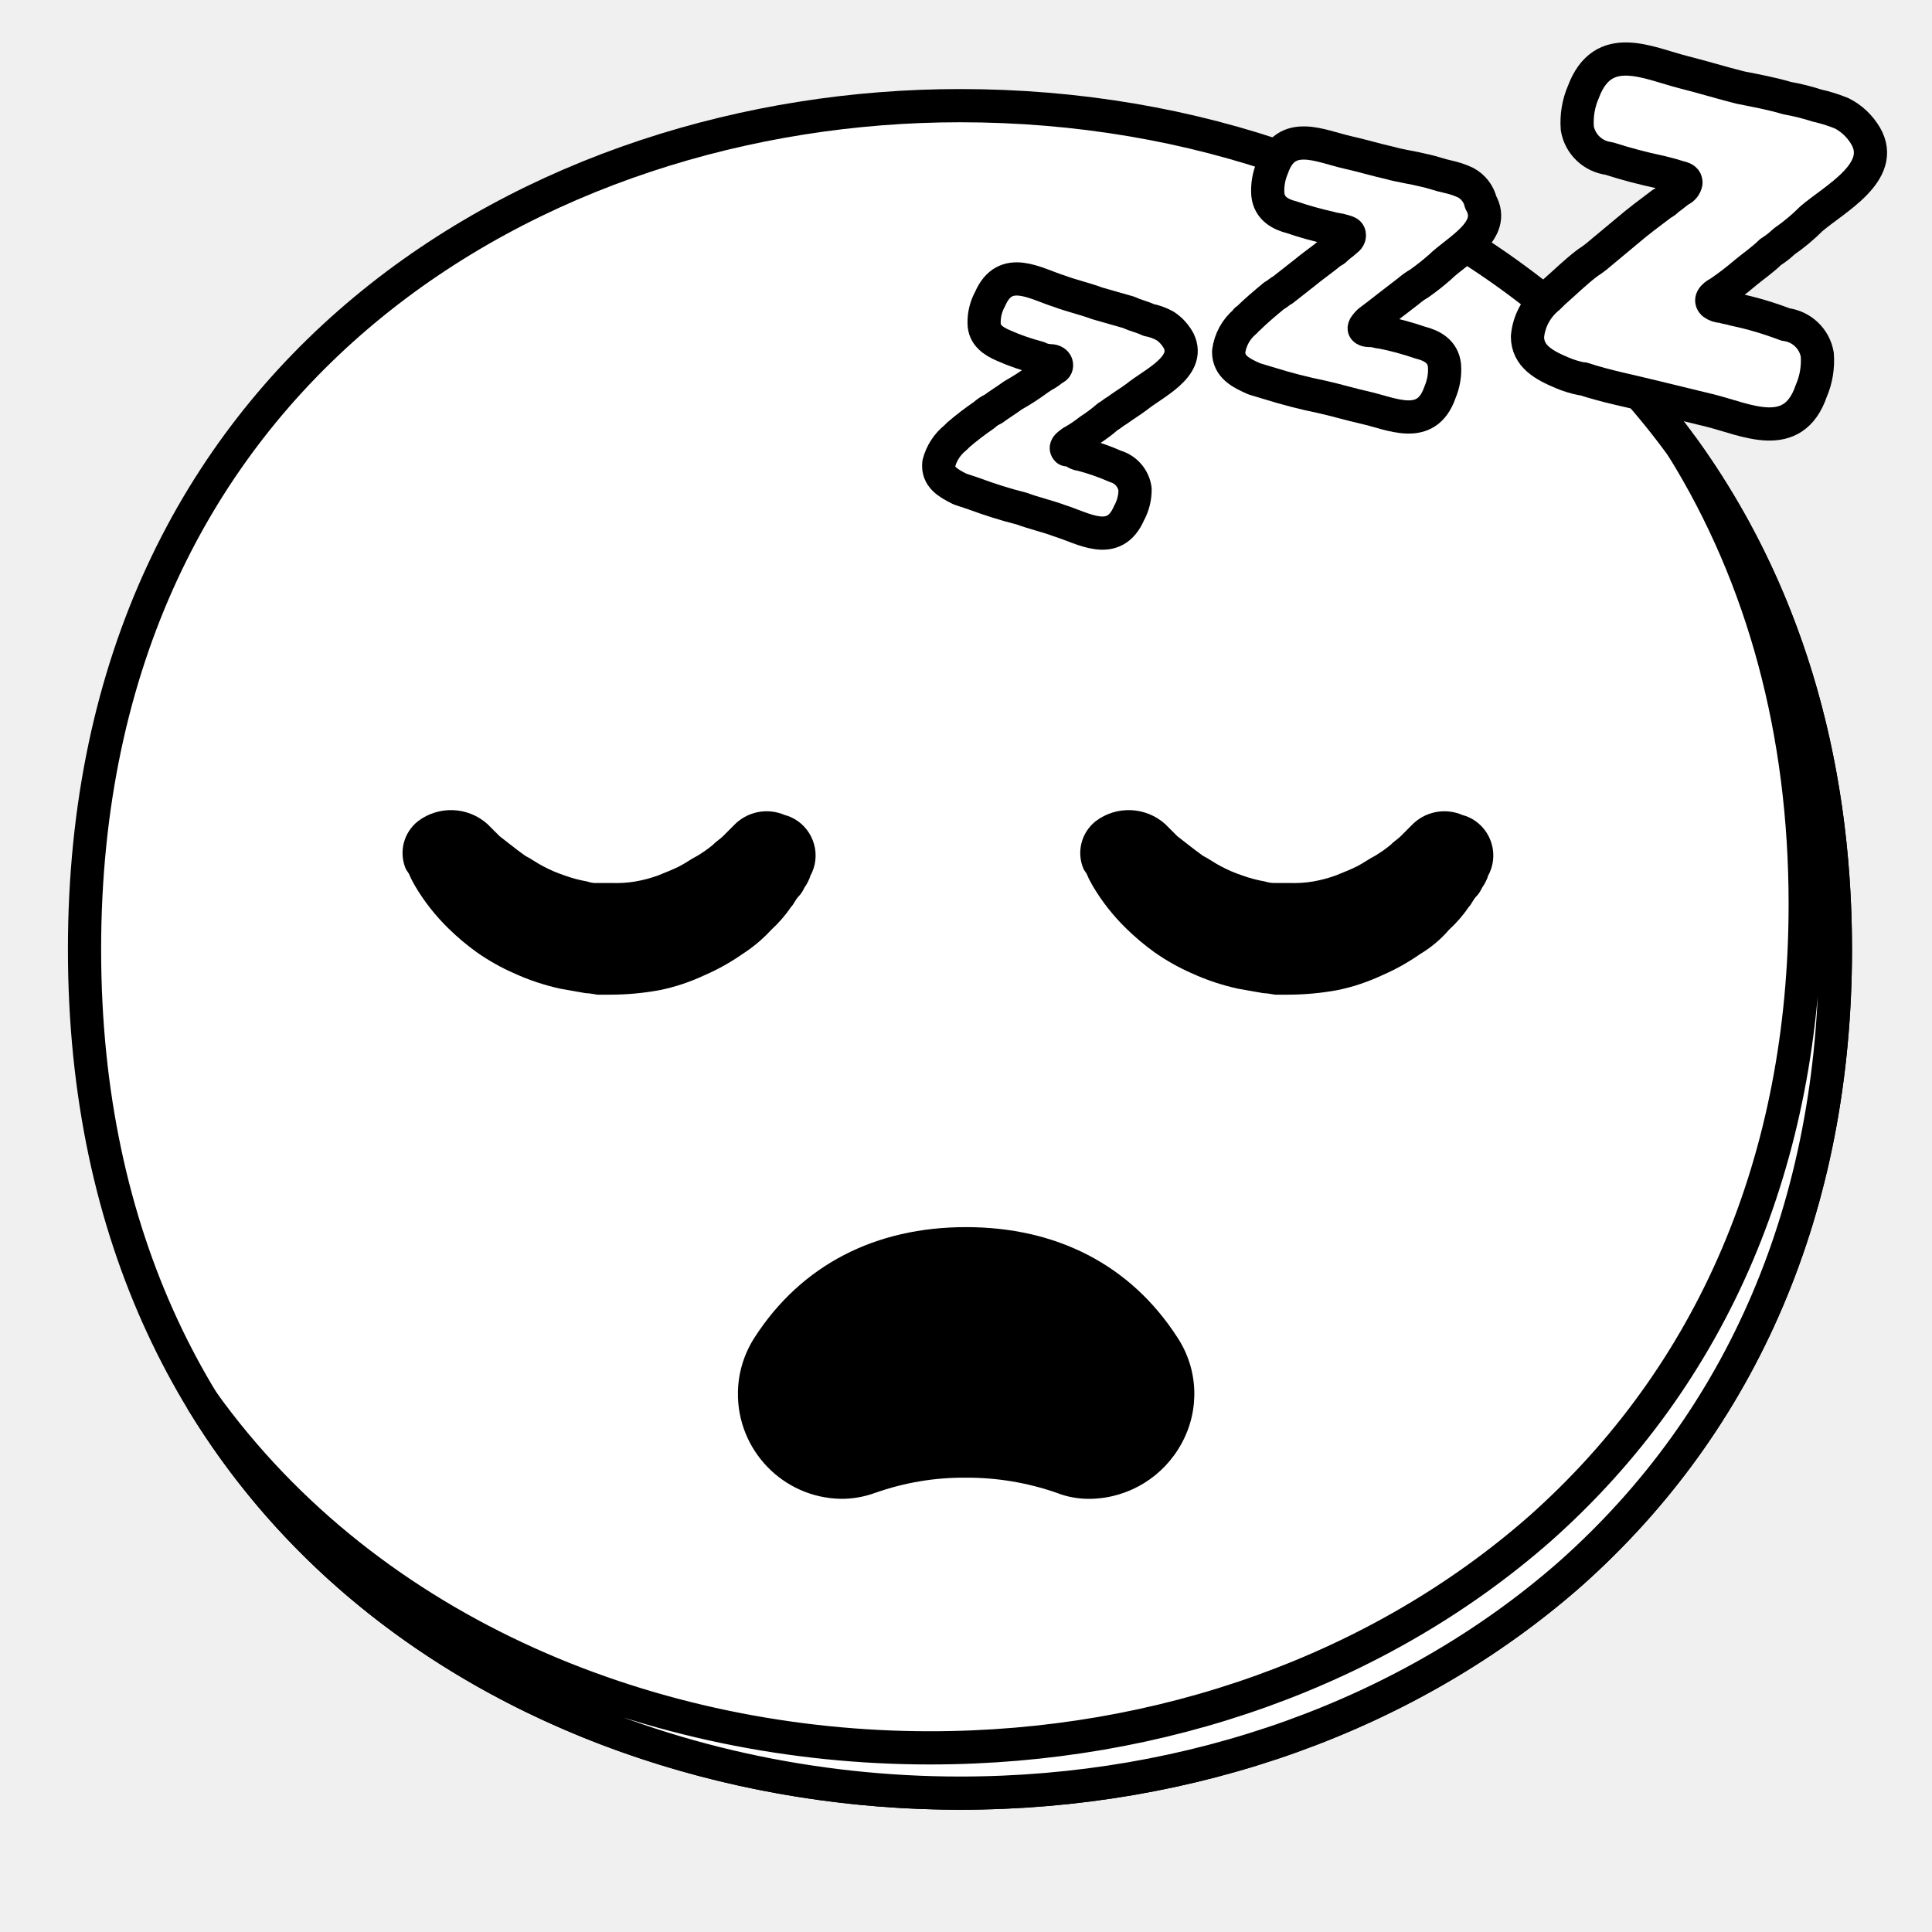
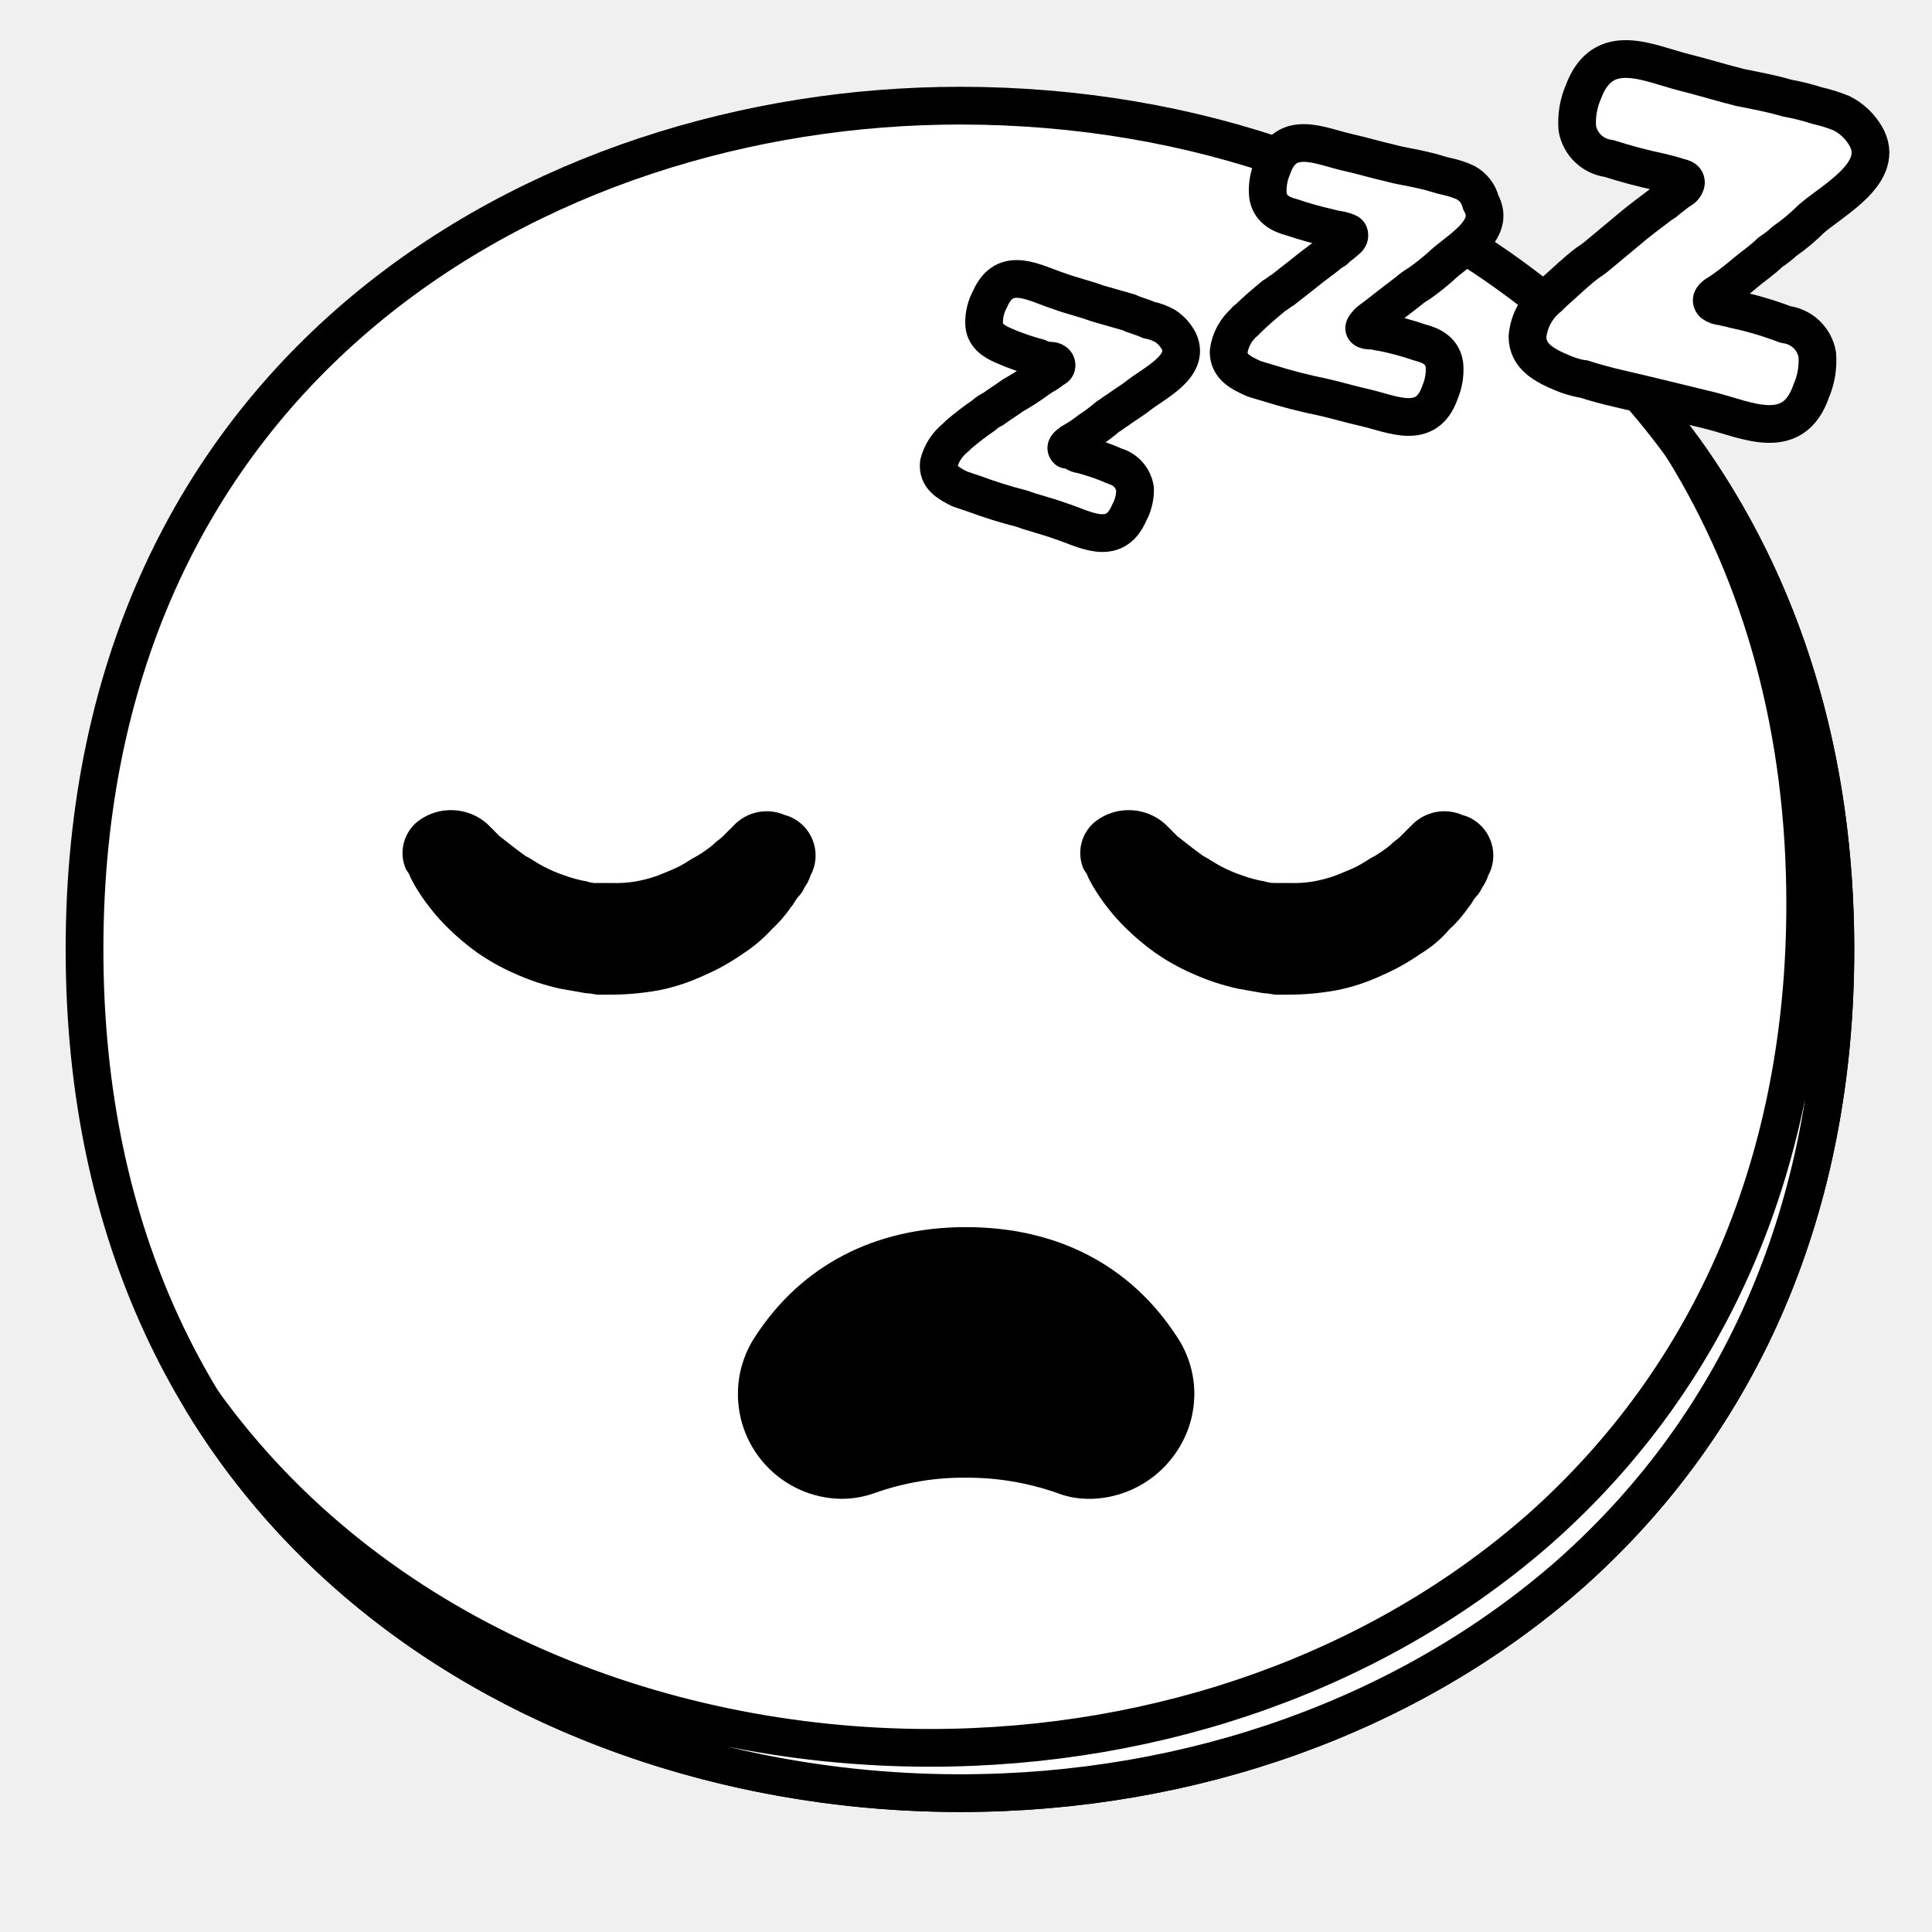
<svg xmlns="http://www.w3.org/2000/svg" version="1.1" id="Layer_1" x="0px" y="0px" viewBox="0 0 128 128" style="enable-background:new 0 0 128 128;" xml:space="preserve">
  <g id="gold">
    <radialGradient id="face_1_" cx="63.6" cy="2880.9" r="56.96" gradientTransform="matrix(1 0 0 1 0 -2818)" gradientUnits="userSpaceOnUse">
      <stop offset="0.5" style="stop-color:#FDE030" />
      <stop offset="0.92" style="stop-color:#F7C02B" />
      <stop offset="1" style="stop-color:#F4A223" />
    </radialGradient>
-     <path id="face" d="M63.6,118.8c-27.9,0-58-17.5-58-55.9S35.7,7,63.6,7c15.5,0,29.8,5.1,40.4,14.4   c11.5,10.2,17.6,24.6,17.6,41.5s-6.1,31.2-17.6,41.4C93.4,113.6,79,118.8,63.6,118.8z" fill="#ffffff" stroke="#000000" stroke-width="2.2" stroke-linecap="round" stroke-linejoin="round" />
+     <path id="face" d="M63.6,118.8c-27.9,0-58-17.5-58-55.9S35.7,7,63.6,7c15.5,0,29.8,5.1,40.4,14.4   c11.5,10.2,17.6,24.6,17.6,41.5s-6.1,31.2-17.6,41.4C93.4,113.6,79,118.8,63.6,118.8z" fill="#ffffff" stroke="#000000" stroke-width="2.5" stroke-linecap="round" stroke-linejoin="round" />
  </g>
  <g id="facial_expressions">
-     <path d="M111.49,29.67c5.33,8.6,8.11,18.84,8.11,30.23c0,16.9-6.1,31.2-17.6,41.4   c-10.6,9.3-25,14.5-40.4,14.5c-18.06,0-37-7.35-48.18-22.94c10.76,17.66,31,25.94,50.18,25.94c15.4,0,29.8-5.2,40.4-14.5   c11.5-10.2,17.6-24.5,17.6-41.4C121.6,50.16,118.13,38.84,111.49,29.67z" fill="#ffffff" stroke="#000000" stroke-width="2.2" stroke-linecap="round" stroke-linejoin="round" />
+     <path d="M111.49,29.67c5.33,8.6,8.11,18.84,8.11,30.23c0,16.9-6.1,31.2-17.6,41.4   c-10.6,9.3-25,14.5-40.4,14.5c-18.06,0-37-7.35-48.18-22.94c10.76,17.66,31,25.94,50.18,25.94c15.4,0,29.8-5.2,40.4-14.5   c11.5-10.2,17.6-24.5,17.6-41.4C121.6,50.16,118.13,38.84,111.49,29.67z" fill="#ffffff" stroke="#000000" stroke-width="2.5" stroke-linecap="round" stroke-linejoin="round" />
    <g id="sleeping-face">
      <g id="eyes">
        <path d="M48.6,54.7l-0.2,0.2l-0.5,0.5c-0.2,0.2-0.4,0.3-0.7,0.6c-0.32,0.26-0.65,0.49-1,0.7     c-0.4,0.2-0.8,0.5-1.2,0.7s-0.9,0.4-1.4,0.6c-0.49,0.18-0.99,0.31-1.5,0.4c-0.53,0.09-1.06,0.12-1.6,0.1h-0.9     c-0.24,0.02-0.48-0.02-0.7-0.1c-0.51-0.09-1.01-0.22-1.5-0.4c-0.48-0.16-0.95-0.36-1.4-0.6c-0.4-0.2-0.8-0.5-1.2-0.7     c-0.7-0.5-1.3-1-1.7-1.3l-0.6-0.6l-0.2-0.2c-1.29-1.16-3.22-1.24-4.6-0.2c-0.97,0.76-1.3,2.08-0.8,3.2l0.2,0.3     c0.11,0.28,0.25,0.54,0.4,0.8c0.61,1.03,1.35,1.97,2.2,2.8c0.59,0.58,1.23,1.12,1.9,1.6c0.79,0.55,1.62,1.02,2.5,1.4     c0.96,0.44,1.97,0.77,3,1l1.7,0.3c0.3,0,0.7,0.1,0.8,0.1h0.8c1.11,0,2.21-0.1,3.3-0.3c1.04-0.21,2.04-0.55,3-1     c0.88-0.38,1.71-0.85,2.5-1.4c0.7-0.45,1.34-0.99,1.9-1.6c0.49-0.45,0.93-0.95,1.3-1.5c0.2-0.2,0.3-0.5,0.5-0.7s0.3-0.4,0.4-0.6     c0.17-0.24,0.31-0.51,0.4-0.8l0.1-0.2c0.62-1.4-0.02-3.05-1.42-3.67c-0.12-0.05-0.25-0.1-0.38-0.13     C50.83,53.49,49.47,53.77,48.6,54.7z" fill="#000000" />
        <path d="M93.5,54.7l-0.2,0.2l-0.5,0.5c-0.2,0.2-0.4,0.3-0.7,0.6c-0.32,0.26-0.65,0.49-1,0.7     c-0.4,0.2-0.8,0.5-1.2,0.7S89,57.8,88.5,58c-0.49,0.18-0.99,0.31-1.5,0.4c-0.53,0.09-1.06,0.12-1.6,0.1h-0.9     c-0.24,0.01-0.47-0.03-0.7-0.1c-0.51-0.09-1.01-0.22-1.5-0.4c-0.48-0.16-0.95-0.36-1.4-0.6c-0.4-0.2-0.8-0.5-1.2-0.7     c-0.7-0.5-1.3-1-1.7-1.3l-0.6-0.6l-0.2-0.2c-1.29-1.16-3.22-1.24-4.6-0.2c-0.97,0.76-1.3,2.08-0.8,3.2l0.2,0.3     c0.11,0.28,0.25,0.54,0.4,0.8c0.61,1.03,1.35,1.97,2.2,2.8c0.59,0.58,1.23,1.12,1.9,1.6c0.79,0.55,1.62,1.02,2.5,1.4     c0.96,0.44,1.97,0.77,3,1l1.7,0.3c0.3,0,0.7,0.1,0.8,0.1h0.8c1.11,0,2.21-0.1,3.3-0.3c1.04-0.21,2.04-0.55,3-1     c0.88-0.38,1.71-0.85,2.5-1.4c0.72-0.43,1.36-0.97,1.9-1.6c0.49-0.45,0.93-0.95,1.3-1.5c0.2-0.2,0.3-0.5,0.5-0.7s0.3-0.4,0.4-0.6     c0.17-0.24,0.31-0.51,0.4-0.8l0.1-0.2c0.62-1.4-0.02-3.05-1.42-3.67c-0.12-0.05-0.25-0.1-0.38-0.13     C95.73,53.49,94.37,53.77,93.5,54.7z" fill="#000000" />
      </g>
      <g id="prop">
-         <path d="M77.2,21.6c-0.34-0.19-0.71-0.33-1.1-0.4c-0.4-0.2-0.9-0.3-1.3-0.5l-2.1-0.6     c-0.8-0.3-1.7-0.5-2.5-0.8c-1.6-0.5-3.6-1.8-4.6,0.5c-0.27,0.49-0.41,1.04-0.4,1.6c0,0.8,0.6,1.2,1.3,1.5     c0.74,0.33,1.51,0.59,2.3,0.8c0.25,0.13,0.52,0.19,0.8,0.2c0.2,0,0.4,0.1,0.4,0.3s-0.2,0.2-0.3,0.3s-0.4,0.3-0.6,0.4l-0.3,0.2     c-0.54,0.4-1.11,0.77-1.7,1.1c-0.4,0.3-0.9,0.6-1.3,0.9c-0.22,0.1-0.42,0.23-0.6,0.4c-0.59,0.4-1.16,0.84-1.7,1.3L63.3,29     c-0.54,0.43-0.93,1.03-1.1,1.7c-0.1,0.9,0.6,1.3,1.4,1.7l0.9,0.3l0,0c1.05,0.39,2.12,0.73,3.2,1c0.8,0.3,1.7,0.5,2.5,0.8     c1.6,0.5,3.6,1.8,4.6-0.5c0.27-0.49,0.41-1.04,0.4-1.6c-0.1-0.71-0.61-1.3-1.3-1.5c-0.74-0.33-1.51-0.59-2.3-0.8     c-0.2,0-0.3-0.1-0.5-0.2s-0.3-0.1-0.4-0.1c-0.2-0.2,0.2-0.4,0.3-0.5c0.42-0.23,0.82-0.5,1.2-0.8c0.42-0.27,0.82-0.57,1.2-0.9     c0.2-0.1,0.4-0.3,0.6-0.4c0.4-0.3,0.9-0.6,1.3-0.9c1.1-0.9,3.6-2,2.8-3.7C77.89,22.2,77.58,21.85,77.2,21.6z" fill="#ffffff" stroke="#000000" stroke-width="2.2" stroke-linecap="round" stroke-linejoin="round" />
-         <path d="M97.1,12.1c-0.38-0.18-0.79-0.31-1.2-0.4c-0.5-0.1-1-0.3-1.5-0.4c-0.8-0.2-1.6-0.3-2.3-0.5     c-0.9-0.2-1.9-0.5-2.8-0.7c-1.8-0.4-4.1-1.6-5,1c-0.24,0.57-0.35,1.18-0.3,1.8c0.1,0.9,0.8,1.3,1.6,1.5     c0.82,0.28,1.65,0.51,2.5,0.7c0.3,0.1,0.6,0.1,0.9,0.2s0.4,0.1,0.4,0.3s-0.2,0.3-0.3,0.4s-0.4,0.3-0.6,0.5s-0.2,0.1-0.3,0.2     c-0.6,0.5-1.2,0.9-1.8,1.4L85,19.2c-0.2,0.1-0.4,0.3-0.6,0.4c-0.6,0.5-1.2,1-1.7,1.5c-0.1,0.1-0.2,0.1-0.2,0.2     c-0.61,0.5-1,1.22-1.1,2c0,1,0.8,1.4,1.7,1.8l1,0.3l0,0c1.15,0.36,2.32,0.66,3.5,0.9c0.9,0.2,1.9,0.5,2.8,0.7     c1.8,0.4,4.1,1.6,5-1c0.24-0.57,0.35-1.18,0.3-1.8c-0.1-0.9-0.8-1.3-1.6-1.5c-0.85-0.29-1.72-0.53-2.6-0.7     c-0.2,0-0.4-0.1-0.6-0.1s-0.4,0-0.5-0.1s0.2-0.4,0.3-0.5c0.4-0.3,0.8-0.6,1.3-1l1.3-1c0.22-0.19,0.45-0.36,0.7-0.5     c0.49-0.34,0.95-0.71,1.4-1.1c1.1-1.1,3.8-2.4,2.7-4.3C97.97,12.84,97.6,12.37,97.1,12.1z" fill="#ffffff" stroke="#000000" stroke-width="2.2" stroke-linecap="round" stroke-linejoin="round" />
-         <path d="M123.6,9c-0.38-0.64-0.93-1.17-1.6-1.5c-0.52-0.21-1.05-0.38-1.6-0.5c-0.65-0.21-1.32-0.38-2-0.5     c-1-0.3-2.1-0.5-3.1-0.7c-1.2-0.3-2.5-0.7-3.7-1c-2.4-0.6-5.4-2.2-6.7,1.3c-0.33,0.76-0.46,1.58-0.4,2.4     c0.18,1.06,1.04,1.87,2.1,2c1.12,0.36,2.25,0.66,3.4,0.9c0.4,0.1,0.8,0.2,1.1,0.3s0.6,0.1,0.6,0.4c-0.04,0.22-0.19,0.41-0.4,0.5     c-0.3,0.2-0.5,0.4-0.8,0.6c-0.11,0.12-0.25,0.23-0.4,0.3c-0.8,0.6-1.6,1.2-2.3,1.8l-1.8,1.5c-0.25,0.22-0.52,0.42-0.8,0.6     c-0.8,0.6-1.5,1.3-2.3,2l-0.3,0.3c-0.8,0.64-1.31,1.58-1.4,2.6c0,1.3,1.1,1.9,2.3,2.4c0.42,0.18,0.85,0.31,1.3,0.4h0.1     c1.5,0.5,3.1,0.8,4.7,1.2l3.7,0.9c2.4,0.6,5.5,2.2,6.7-1.3c0.33-0.76,0.46-1.58,0.4-2.4c-0.18-1.06-1.04-1.87-2.1-2     c-1.1-0.42-2.24-0.76-3.4-1c-0.3-0.1-0.5-0.1-0.8-0.2c-0.22,0-0.42-0.07-0.6-0.2c-0.3-0.3,0.2-0.6,0.4-0.7     c0.59-0.4,1.16-0.84,1.7-1.3c0.6-0.5,1.2-0.9,1.7-1.4c0.32-0.2,0.63-0.44,0.9-0.7c0.64-0.44,1.25-0.95,1.8-1.5     C121.5,13.2,125,11.4,123.6,9z" fill="#ffffff" stroke="#000000" stroke-width="2.2" stroke-linecap="round" stroke-linejoin="round" />
+         <path d="M77.2,21.6c-0.34-0.19-0.71-0.33-1.1-0.4c-0.4-0.2-0.9-0.3-1.3-0.5l-2.1-0.6     c-0.8-0.3-1.7-0.5-2.5-0.8c-1.6-0.5-3.6-1.8-4.6,0.5c-0.27,0.49-0.41,1.04-0.4,1.6c0,0.8,0.6,1.2,1.3,1.5     c0.74,0.33,1.51,0.59,2.3,0.8c0.25,0.13,0.52,0.19,0.8,0.2c0.2,0,0.4,0.1,0.4,0.3s-0.2,0.2-0.3,0.3s-0.4,0.3-0.6,0.4l-0.3,0.2     c-0.54,0.4-1.11,0.77-1.7,1.1c-0.4,0.3-0.9,0.6-1.3,0.9c-0.22,0.1-0.42,0.23-0.6,0.4c-0.59,0.4-1.16,0.84-1.7,1.3L63.3,29     c-0.54,0.43-0.93,1.03-1.1,1.7c-0.1,0.9,0.6,1.3,1.4,1.7l0.9,0.3l0,0c1.05,0.39,2.12,0.73,3.2,1c0.8,0.3,1.7,0.5,2.5,0.8     c1.6,0.5,3.6,1.8,4.6-0.5c0.27-0.49,0.41-1.04,0.4-1.6c-0.1-0.71-0.61-1.3-1.3-1.5c-0.74-0.33-1.51-0.59-2.3-0.8     c-0.2,0-0.3-0.1-0.5-0.2s-0.3-0.1-0.4-0.1c-0.2-0.2,0.2-0.4,0.3-0.5c0.42-0.23,0.82-0.5,1.2-0.8c0.42-0.27,0.82-0.57,1.2-0.9     c0.2-0.1,0.4-0.3,0.6-0.4c0.4-0.3,0.9-0.6,1.3-0.9c1.1-0.9,3.6-2,2.8-3.7C77.89,22.2,77.58,21.85,77.2,21.6z" fill="#ffffff" stroke="#000000" stroke-width="2.5" stroke-linecap="round" stroke-linejoin="round" />
+         <path d="M97.1,12.1c-0.38-0.18-0.79-0.31-1.2-0.4c-0.5-0.1-1-0.3-1.5-0.4c-0.8-0.2-1.6-0.3-2.3-0.5     c-0.9-0.2-1.9-0.5-2.8-0.7c-1.8-0.4-4.1-1.6-5,1c-0.24,0.57-0.35,1.18-0.3,1.8c0.1,0.9,0.8,1.3,1.6,1.5     c0.82,0.28,1.65,0.51,2.5,0.7c0.3,0.1,0.6,0.1,0.9,0.2s0.4,0.1,0.4,0.3s-0.2,0.3-0.3,0.4s-0.4,0.3-0.6,0.5s-0.2,0.1-0.3,0.2     c-0.6,0.5-1.2,0.9-1.8,1.4L85,19.2c-0.2,0.1-0.4,0.3-0.6,0.4c-0.6,0.5-1.2,1-1.7,1.5c-0.1,0.1-0.2,0.1-0.2,0.2     c-0.61,0.5-1,1.22-1.1,2c0,1,0.8,1.4,1.7,1.8l1,0.3l0,0c1.15,0.36,2.32,0.66,3.5,0.9c0.9,0.2,1.9,0.5,2.8,0.7     c1.8,0.4,4.1,1.6,5-1c0.24-0.57,0.35-1.18,0.3-1.8c-0.1-0.9-0.8-1.3-1.6-1.5c-0.85-0.29-1.72-0.53-2.6-0.7     c-0.2,0-0.4-0.1-0.6-0.1s-0.4,0-0.5-0.1s0.2-0.4,0.3-0.5c0.4-0.3,0.8-0.6,1.3-1l1.3-1c0.22-0.19,0.45-0.36,0.7-0.5     c0.49-0.34,0.95-0.71,1.4-1.1c1.1-1.1,3.8-2.4,2.7-4.3C97.97,12.84,97.6,12.37,97.1,12.1z" fill="#ffffff" stroke="#000000" stroke-width="2.5" stroke-linecap="round" stroke-linejoin="round" />
+         <path d="M123.6,9c-0.38-0.64-0.93-1.17-1.6-1.5c-0.52-0.21-1.05-0.38-1.6-0.5c-0.65-0.21-1.32-0.38-2-0.5     c-1-0.3-2.1-0.5-3.1-0.7c-1.2-0.3-2.5-0.7-3.7-1c-2.4-0.6-5.4-2.2-6.7,1.3c-0.33,0.76-0.46,1.58-0.4,2.4     c0.18,1.06,1.04,1.87,2.1,2c1.12,0.36,2.25,0.66,3.4,0.9c0.4,0.1,0.8,0.2,1.1,0.3s0.6,0.1,0.6,0.4c-0.04,0.22-0.19,0.41-0.4,0.5     c-0.3,0.2-0.5,0.4-0.8,0.6c-0.11,0.12-0.25,0.23-0.4,0.3c-0.8,0.6-1.6,1.2-2.3,1.8l-1.8,1.5c-0.25,0.22-0.52,0.42-0.8,0.6     c-0.8,0.6-1.5,1.3-2.3,2l-0.3,0.3c-0.8,0.64-1.31,1.58-1.4,2.6c0,1.3,1.1,1.9,2.3,2.4c0.42,0.18,0.85,0.31,1.3,0.4h0.1     c1.5,0.5,3.1,0.8,4.7,1.2l3.7,0.9c2.4,0.6,5.5,2.2,6.7-1.3c0.33-0.76,0.46-1.58,0.4-2.4c-0.18-1.06-1.04-1.87-2.1-2     c-1.1-0.42-2.24-0.76-3.4-1c-0.3-0.1-0.5-0.1-0.8-0.2c-0.22,0-0.42-0.07-0.6-0.2c-0.3-0.3,0.2-0.6,0.4-0.7     c0.59-0.4,1.16-0.84,1.7-1.3c0.6-0.5,1.2-0.9,1.7-1.4c0.32-0.2,0.63-0.44,0.9-0.7c0.64-0.44,1.25-0.95,1.8-1.5     C121.5,13.2,125,11.4,123.6,9z" fill="#ffffff" stroke="#000000" stroke-width="2.5" stroke-linecap="round" stroke-linejoin="round" />
      </g>
    </g>
    <path id="mouth" d="M55.7,99.3c-3.83-0.07-6.88-3.24-6.81-7.07c0.02-1.29,0.41-2.55,1.11-3.63   c3.1-4.8,8-7.3,14-7.3s10.9,2.5,14,7.3c1.39,2.1,1.5,4.79,0.3,7c-1.19,2.22-3.48,3.64-6,3.7c-0.79,0.02-1.57-0.11-2.3-0.4   c-1.93-0.67-3.96-1.01-6-1c-2.04-0.02-4.07,0.32-6,1C57.26,99.17,56.48,99.31,55.7,99.3z" fill="#000000" />
  </g>
</svg>
